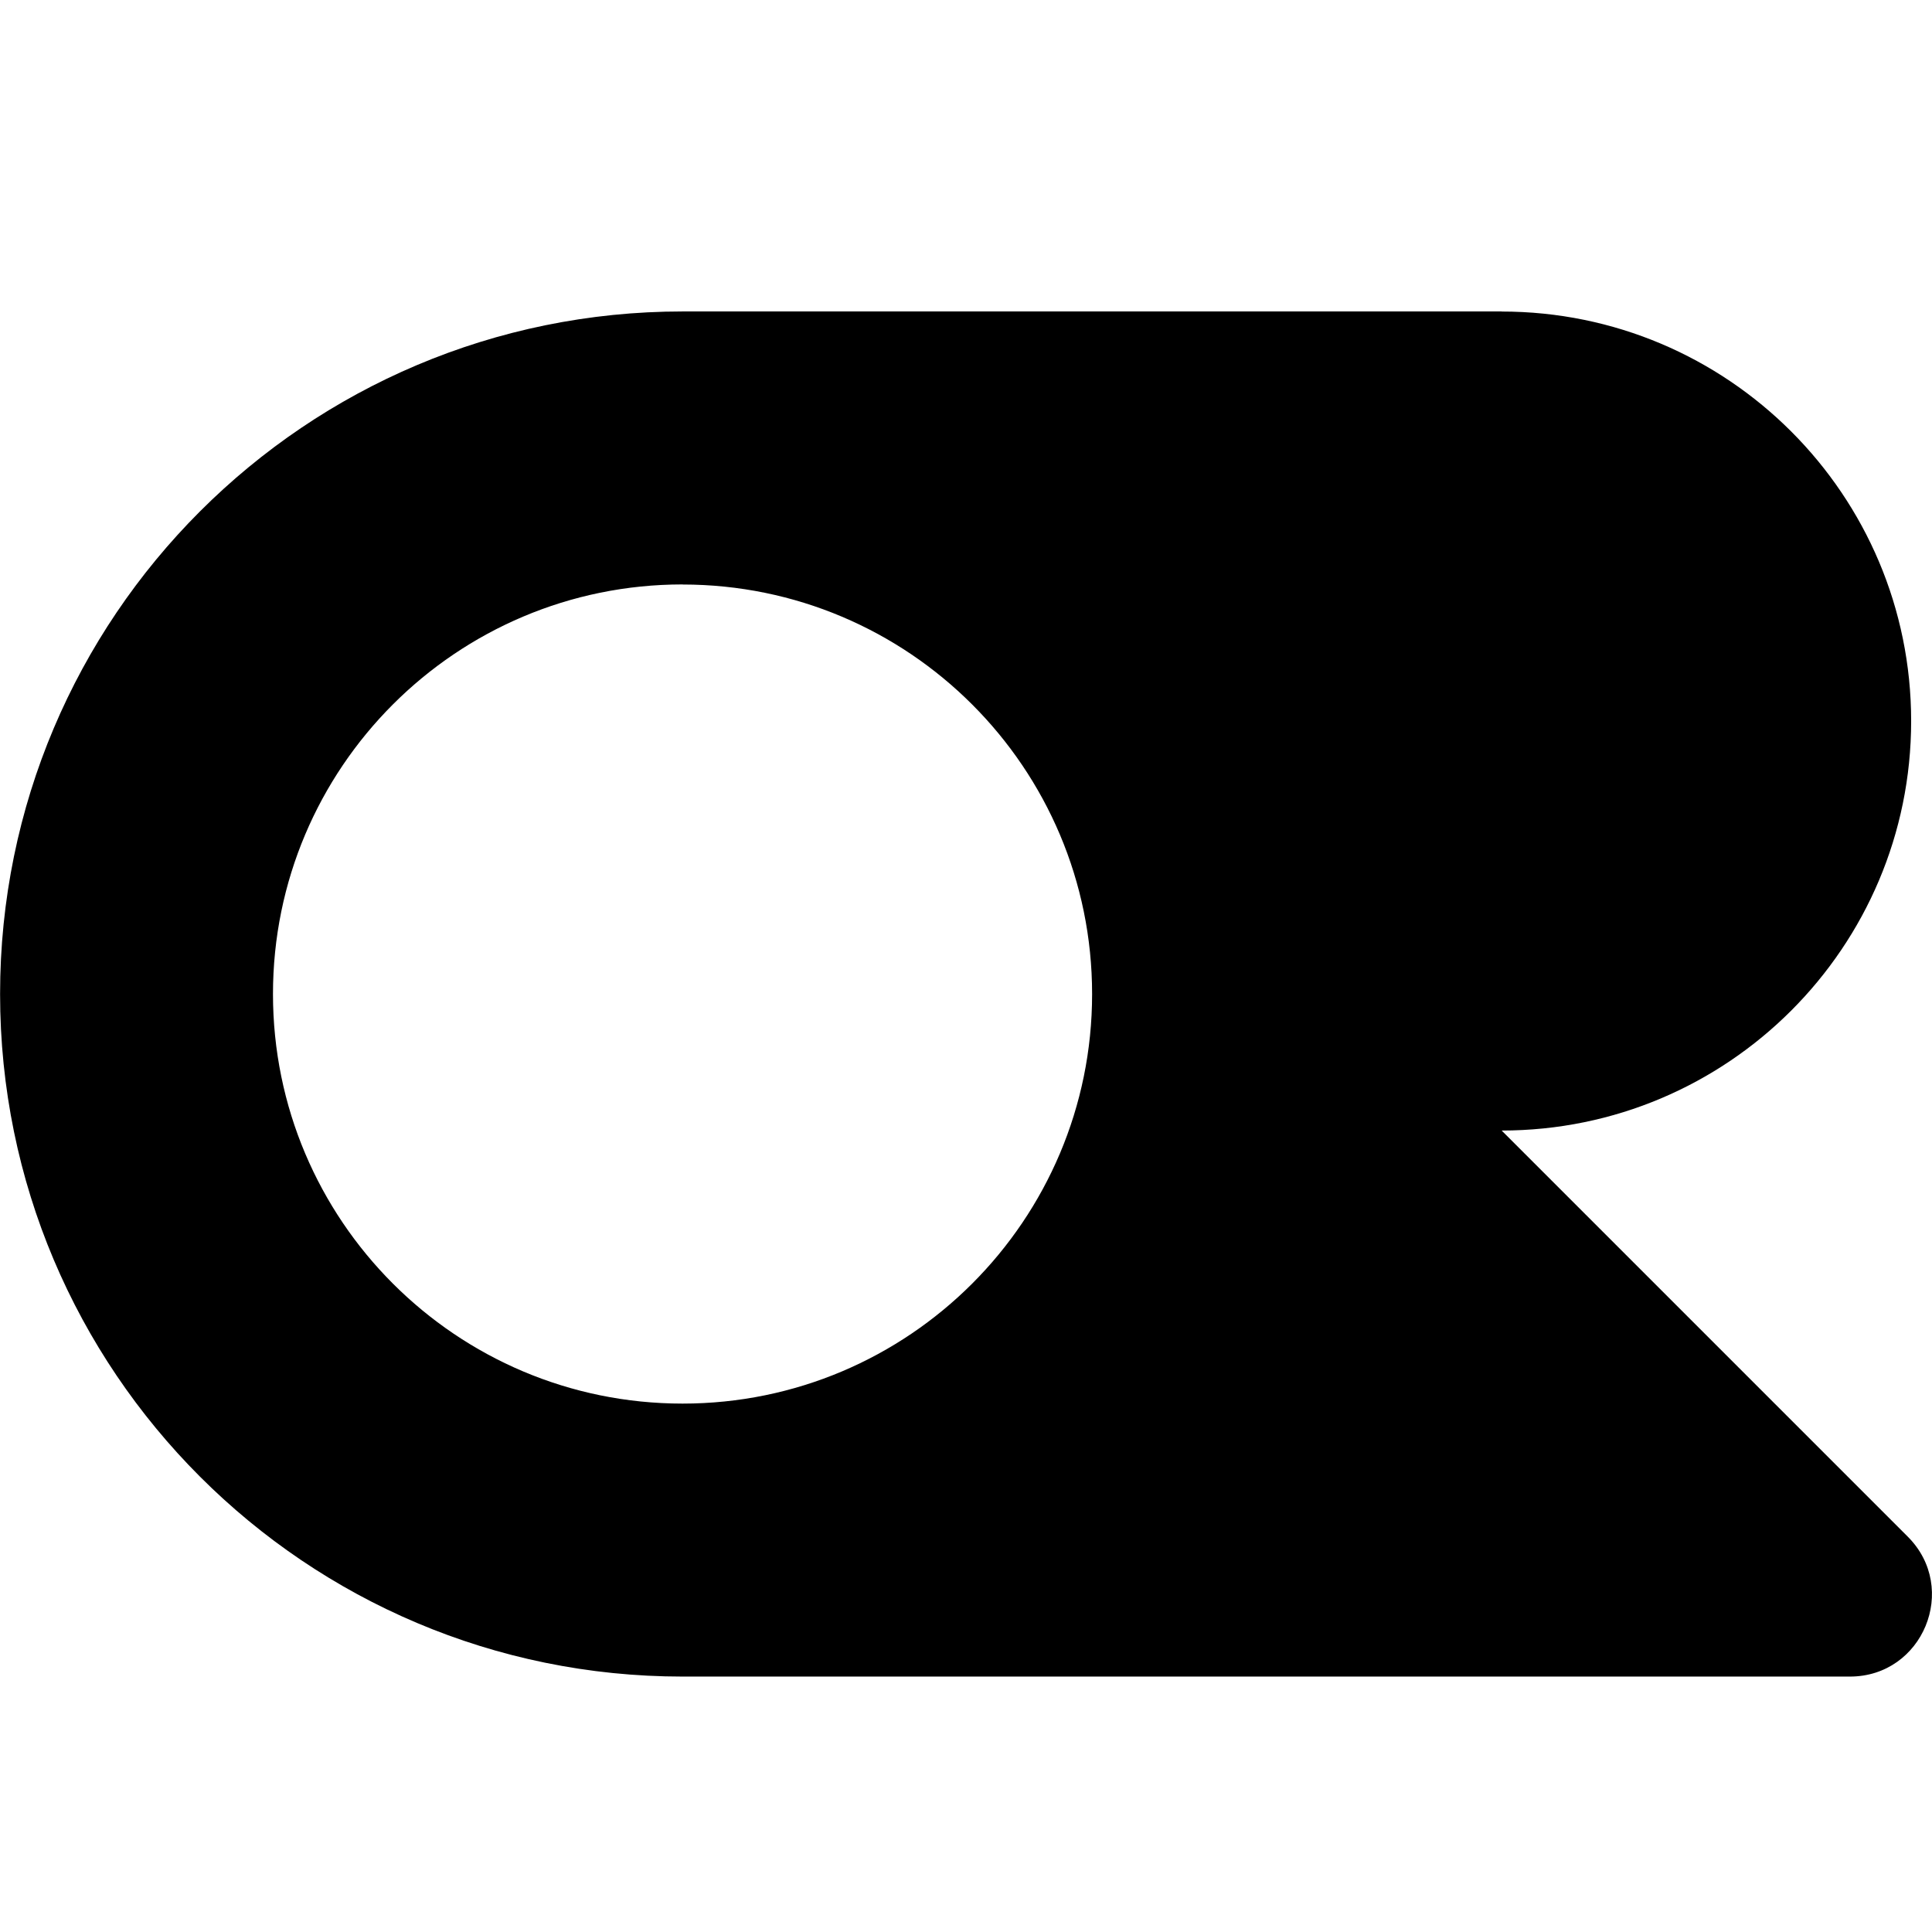
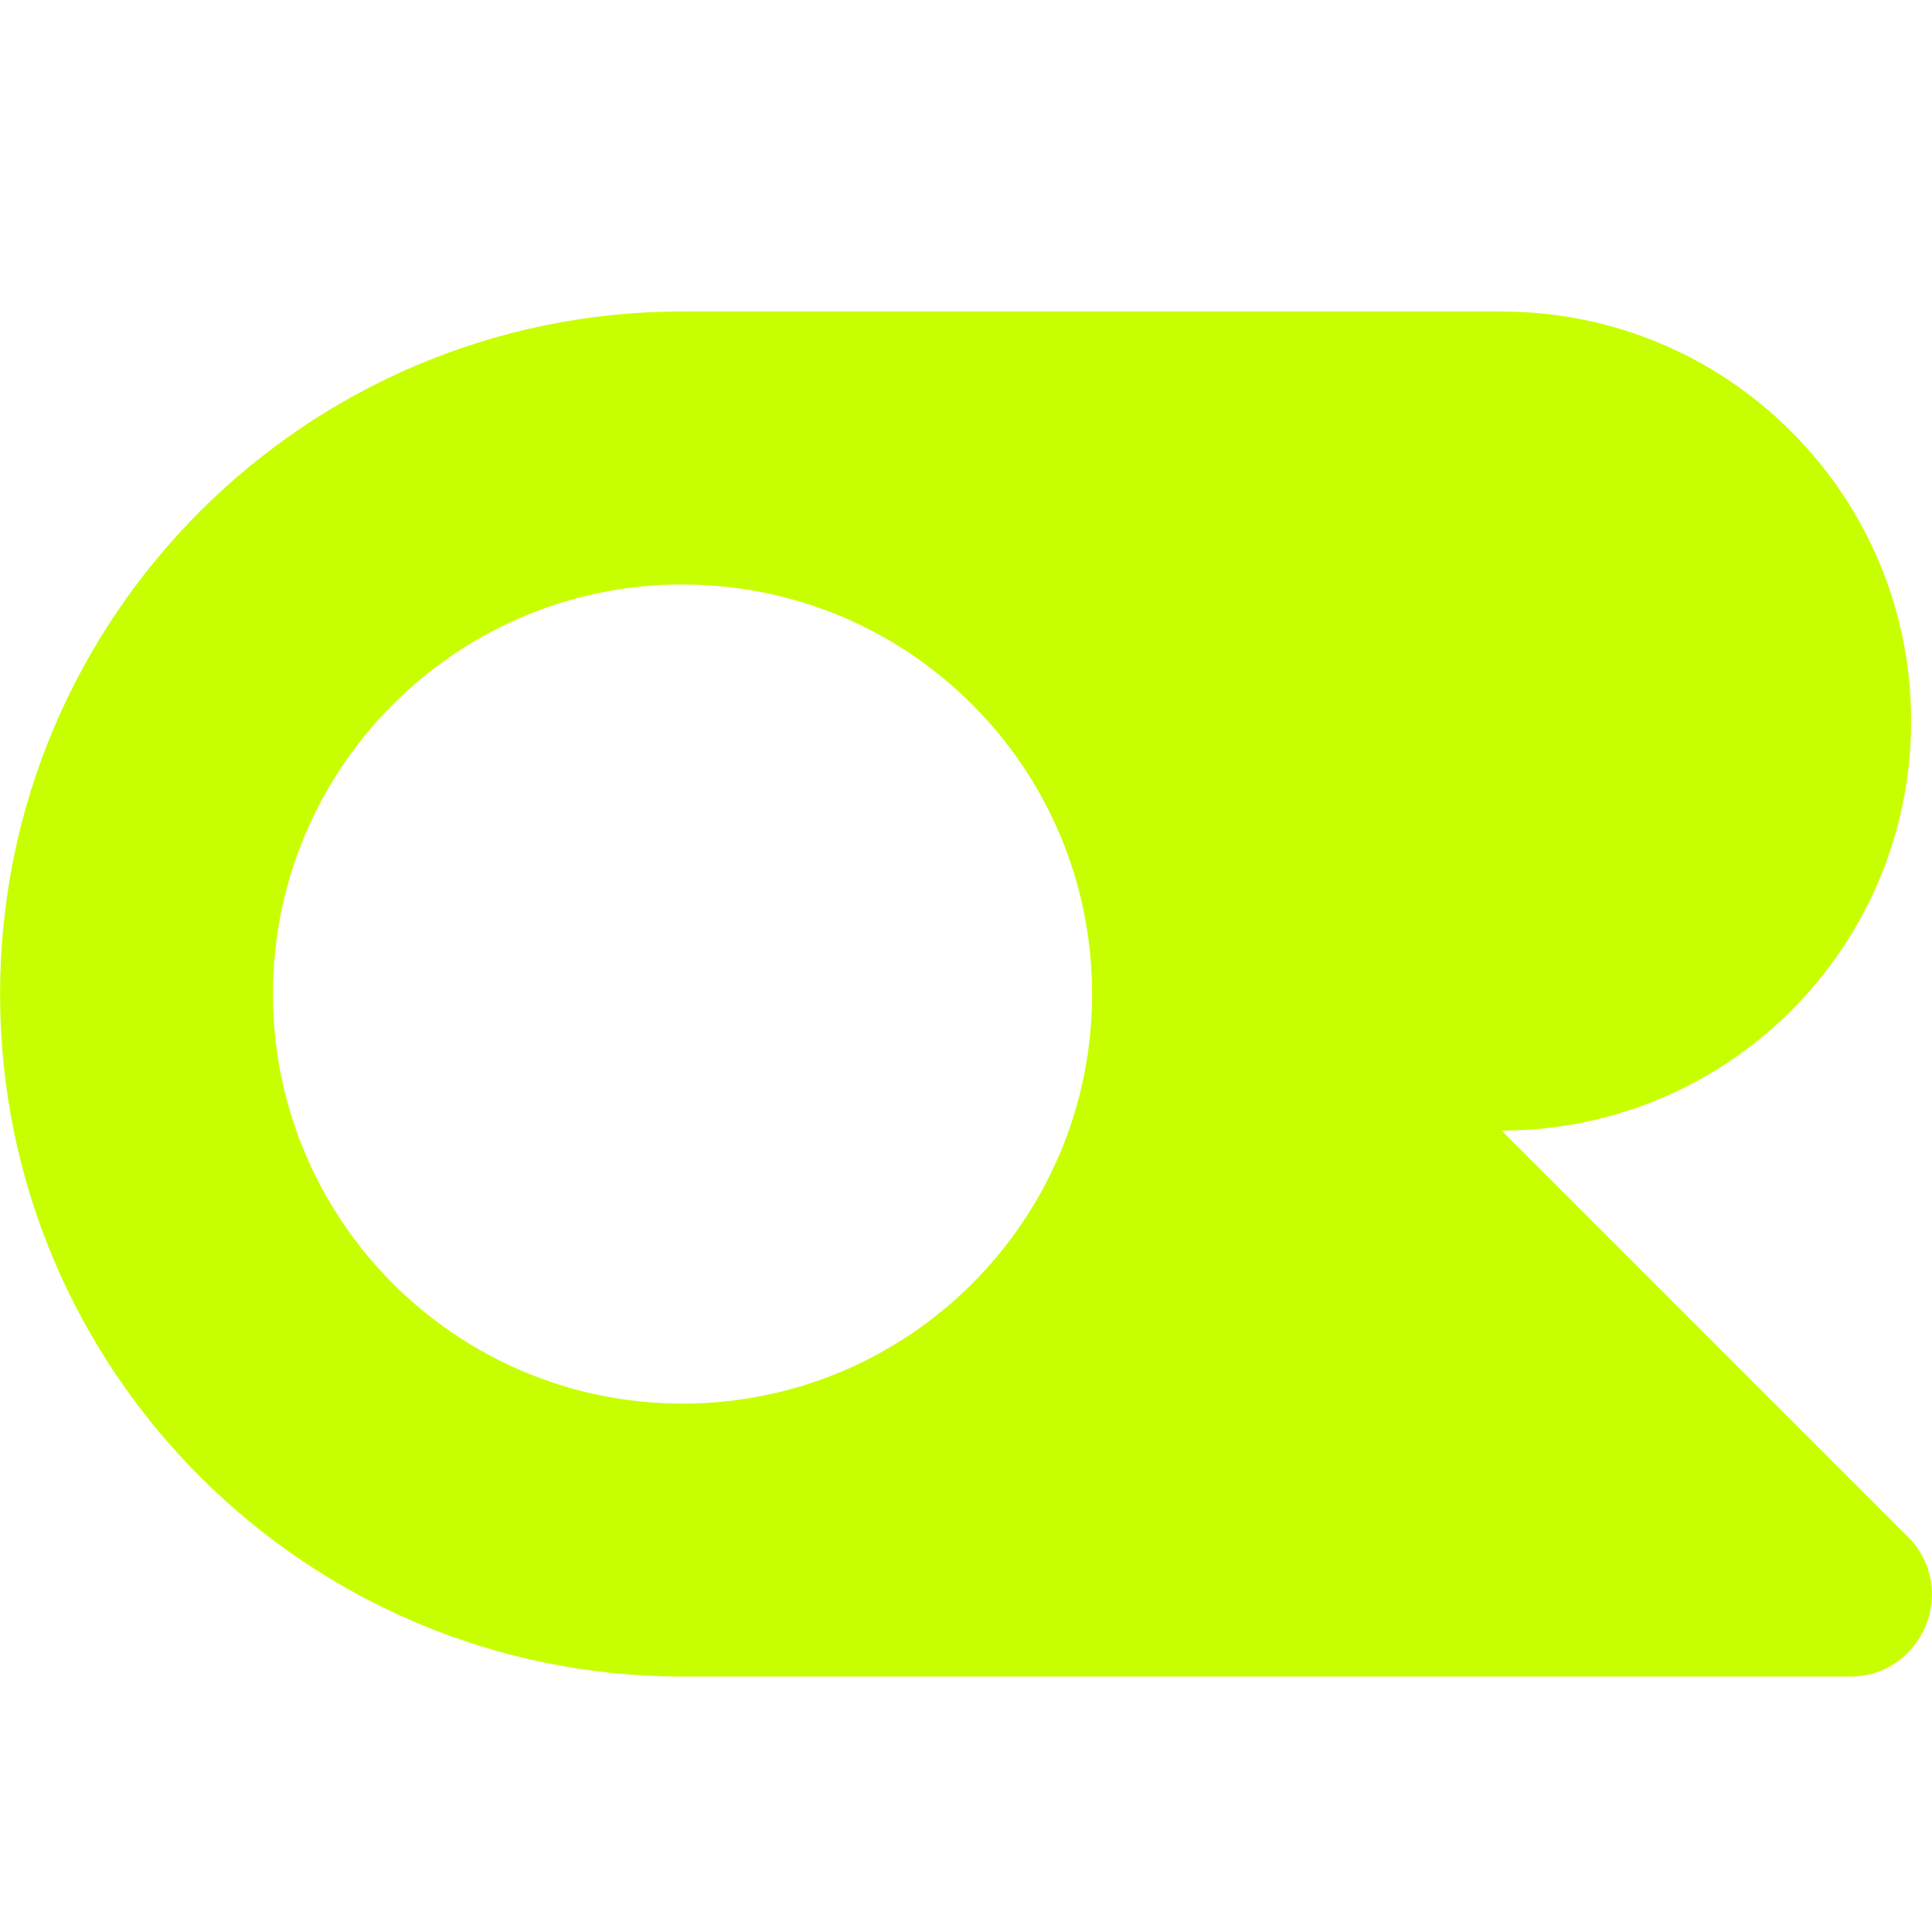
- <svg xmlns="http://www.w3.org/2000/svg" fill="currentColor" fill-rule="evenodd" height="1em" style="flex:none;line-height:1" viewBox="0 0 24 24" width="1em">
+ <svg xmlns="http://www.w3.org/2000/svg" fill="#c8ff00" fill-rule="evenodd" height="1em" style="flex:none;line-height:1" viewBox="0 0 24 24" width="1em">
  <path d="M18.654 3.87a5.087 5.087 0 110 10.174L23.7 19.09c.64.641.187 1.737-.72 1.737H8.48a8.479 8.479 0 010-16.958h10.175zM8.479 7.26a5.087 5.087 0 100 10.176 5.087 5.087 0 000-10.175z" />
</svg>
